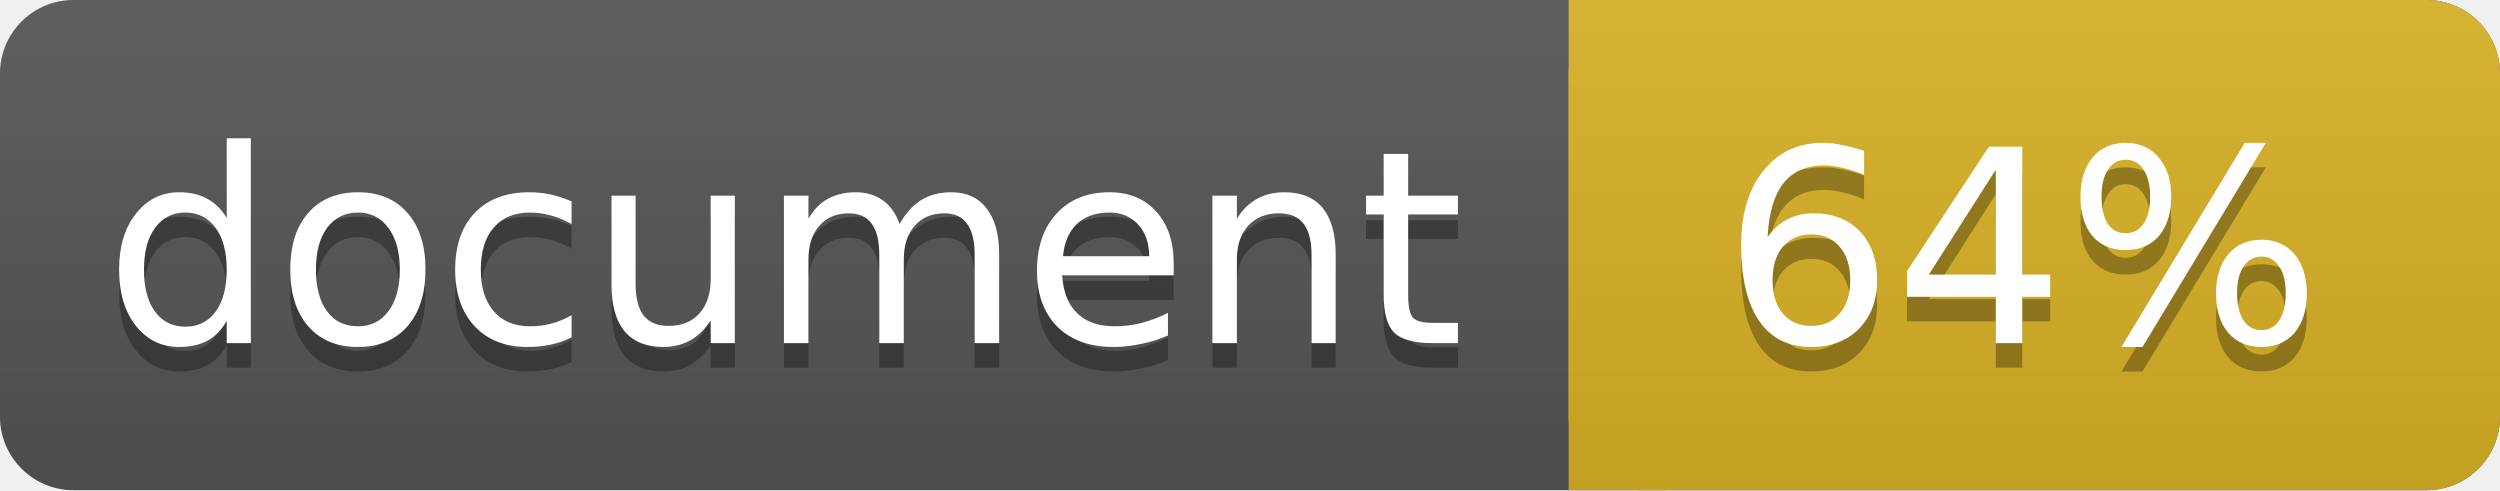
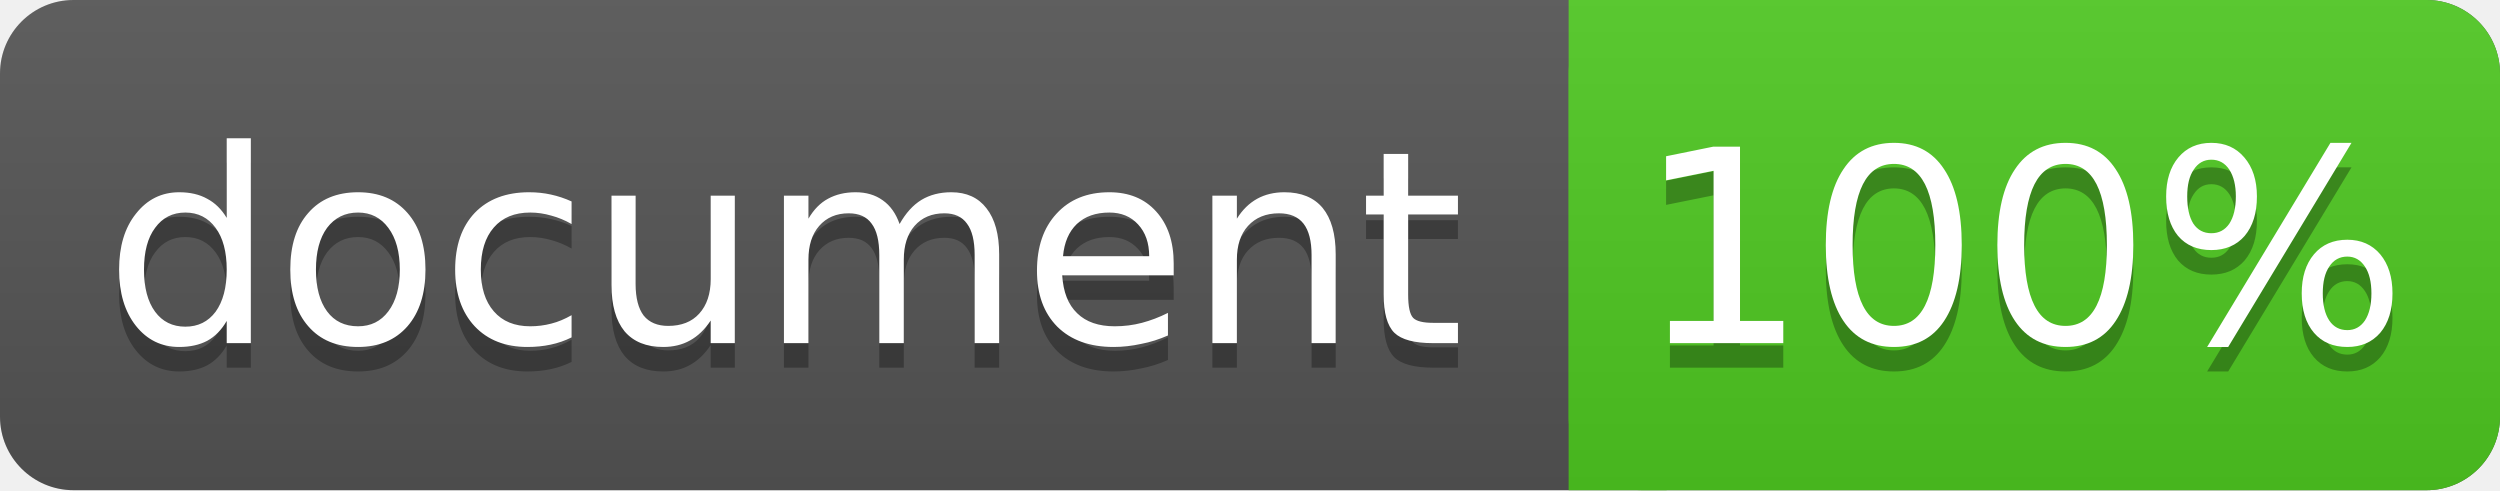
<svg xmlns="http://www.w3.org/2000/svg" width="102" height="20">
  <linearGradient id="a" x2="0" y2="100%">
    <stop offset="0" stop-color="#bbb" stop-opacity=".1" />
    <stop offset="1" stop-opacity=".1" />
  </linearGradient>
  <rect rx="3" width="102" height="20" fill="#555" />
-   <rect rx="3" x="64" width="38" height="20" fill="#dab226" />
-   <path fill="#dab226" d="M64 0h4v20h-4z" />
+   <rect rx="3" x="64" width="38" height="20" fill="#4fc921" />
+   <path fill="#4fc921" d="M64 0h4v20h-4z" />
  <rect rx="3" width="102" height="20" fill="url(#a)" />
  <g fill="#fff" text-anchor="middle" font-family="DejaVu Sans,Verdana,Geneva,sans-serif" font-size="11">
    <text x="32" y="15" fill="#010101" fill-opacity=".3">document</text>
    <text x="32" y="14">document</text>
-     <text x="82.5" y="15" fill="#010101" fill-opacity=".3">64%</text>
-     <text x="82.5" y="14">64%</text>
+     <text x="82.5" y="15" fill="#010101" fill-opacity=".3">100%</text>
+     <text x="82.5" y="14">100%</text>
  </g>
</svg>
